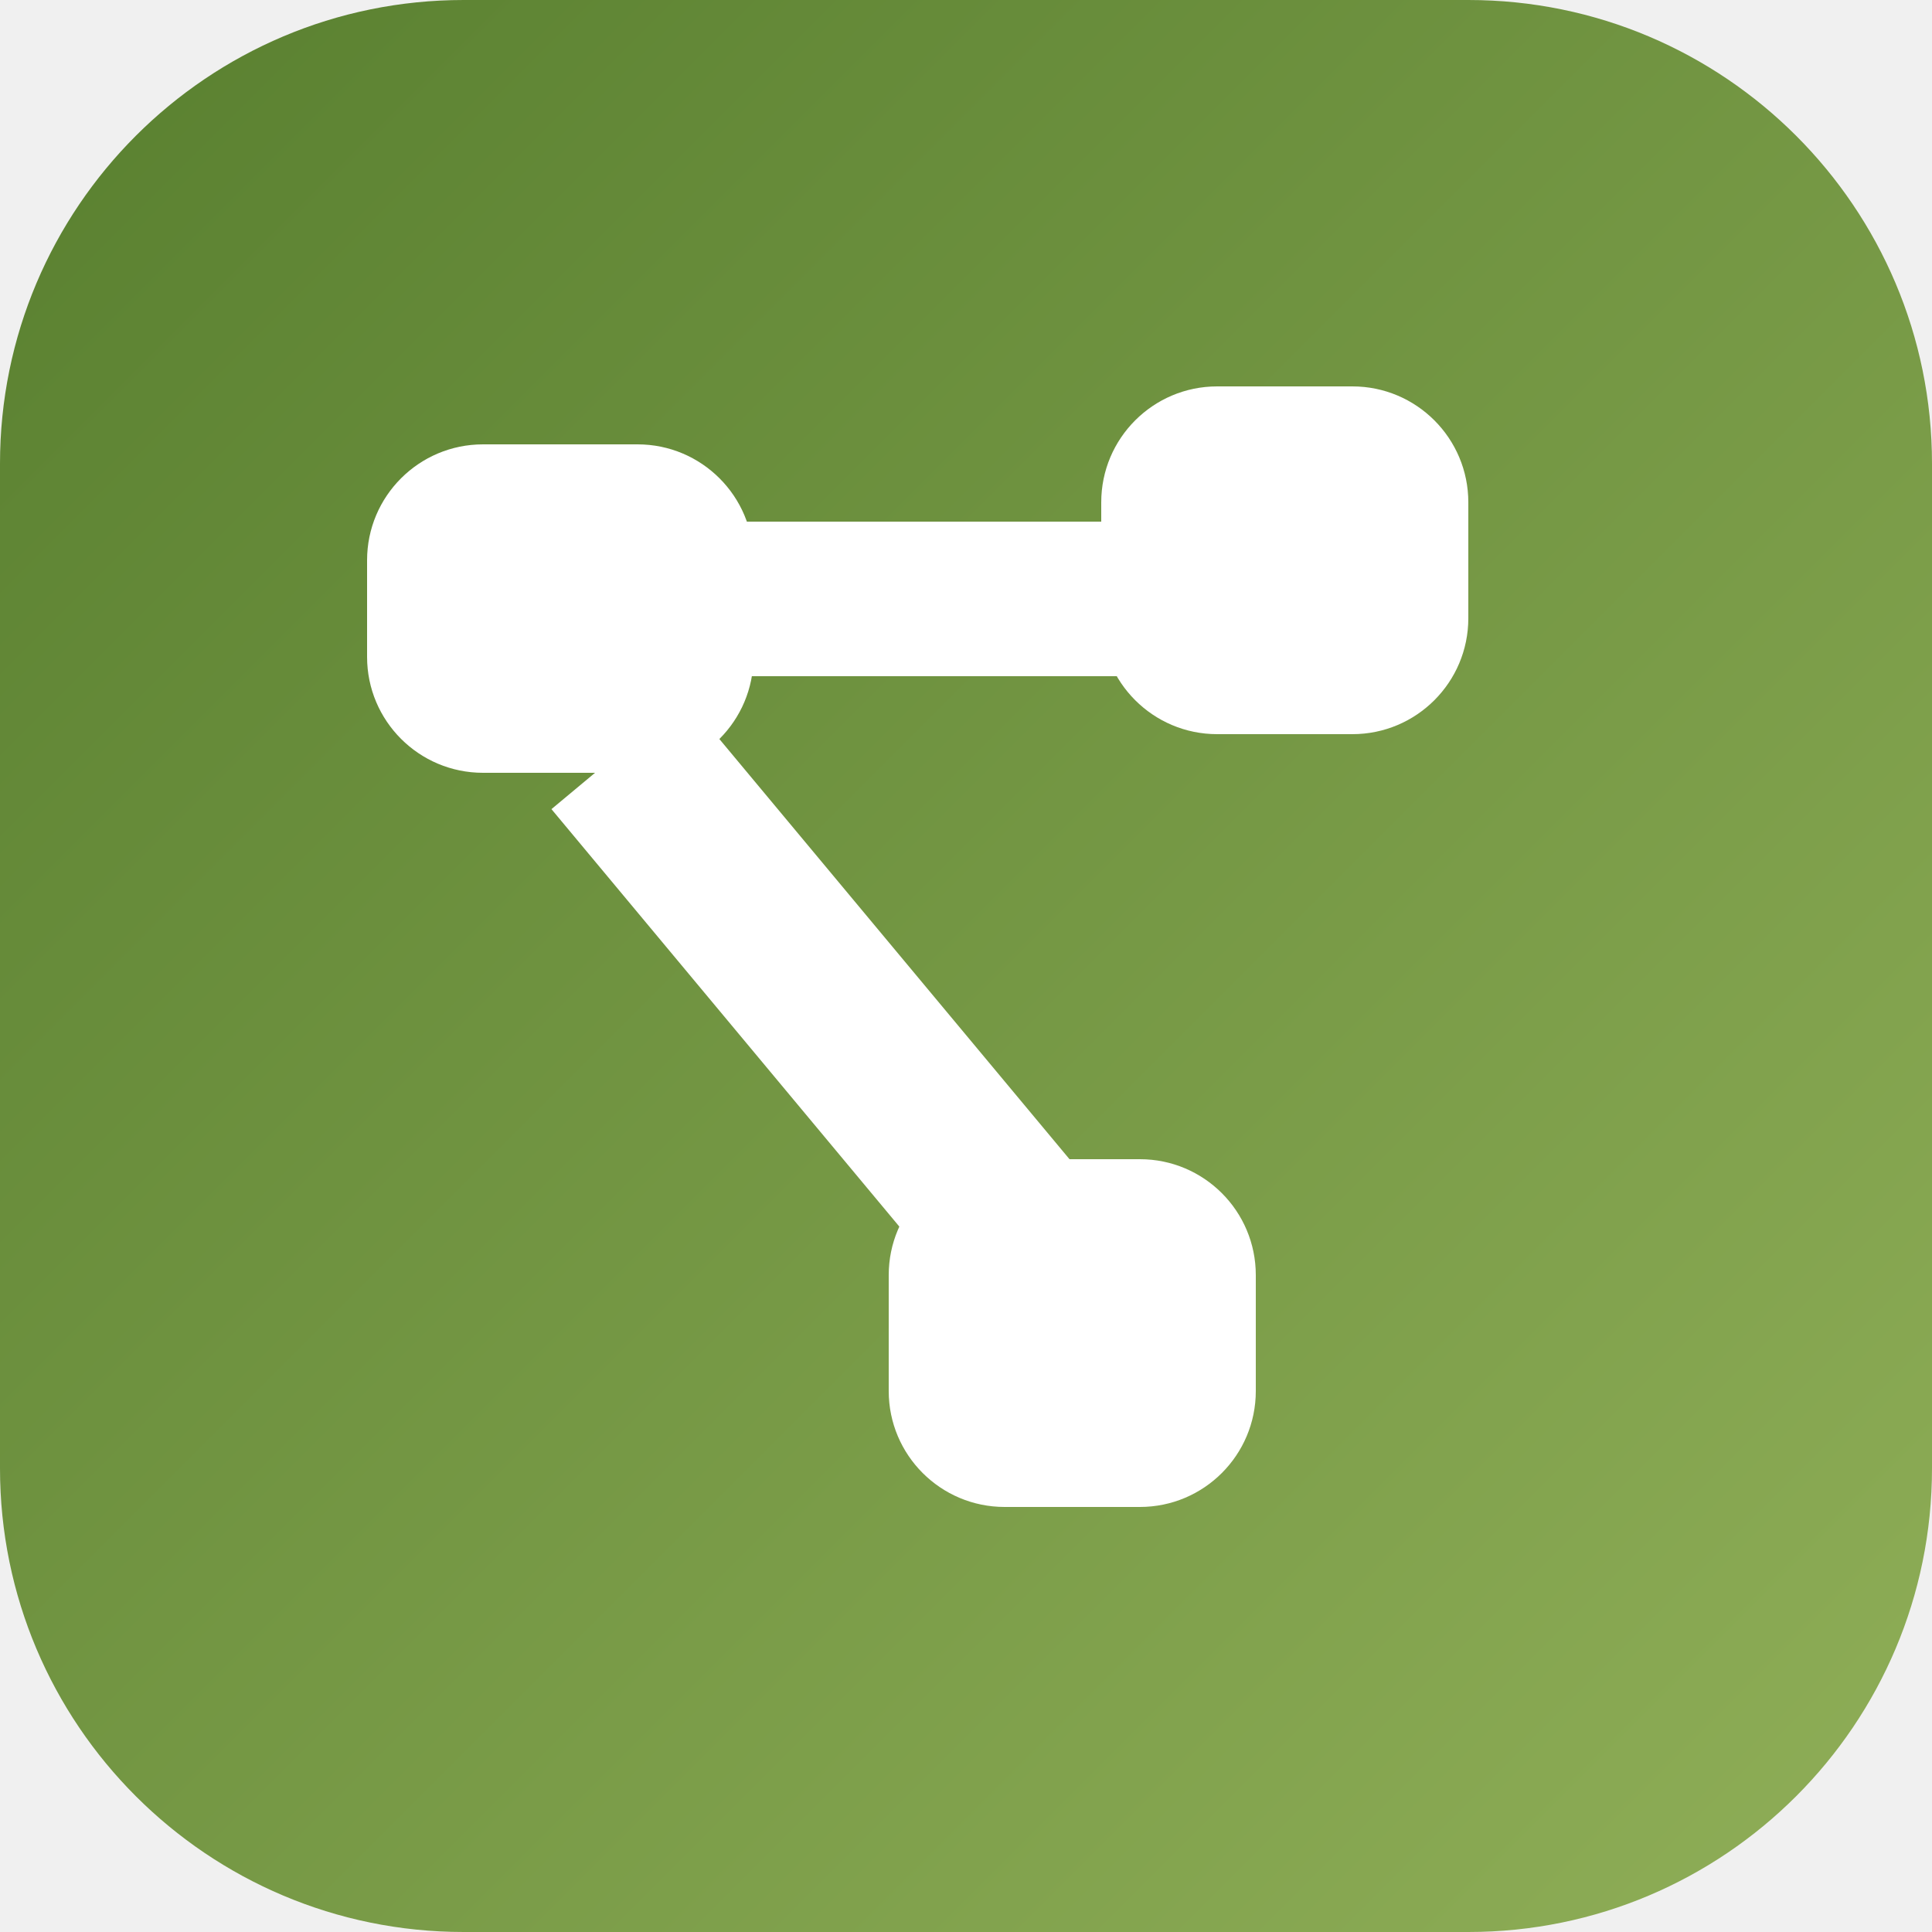
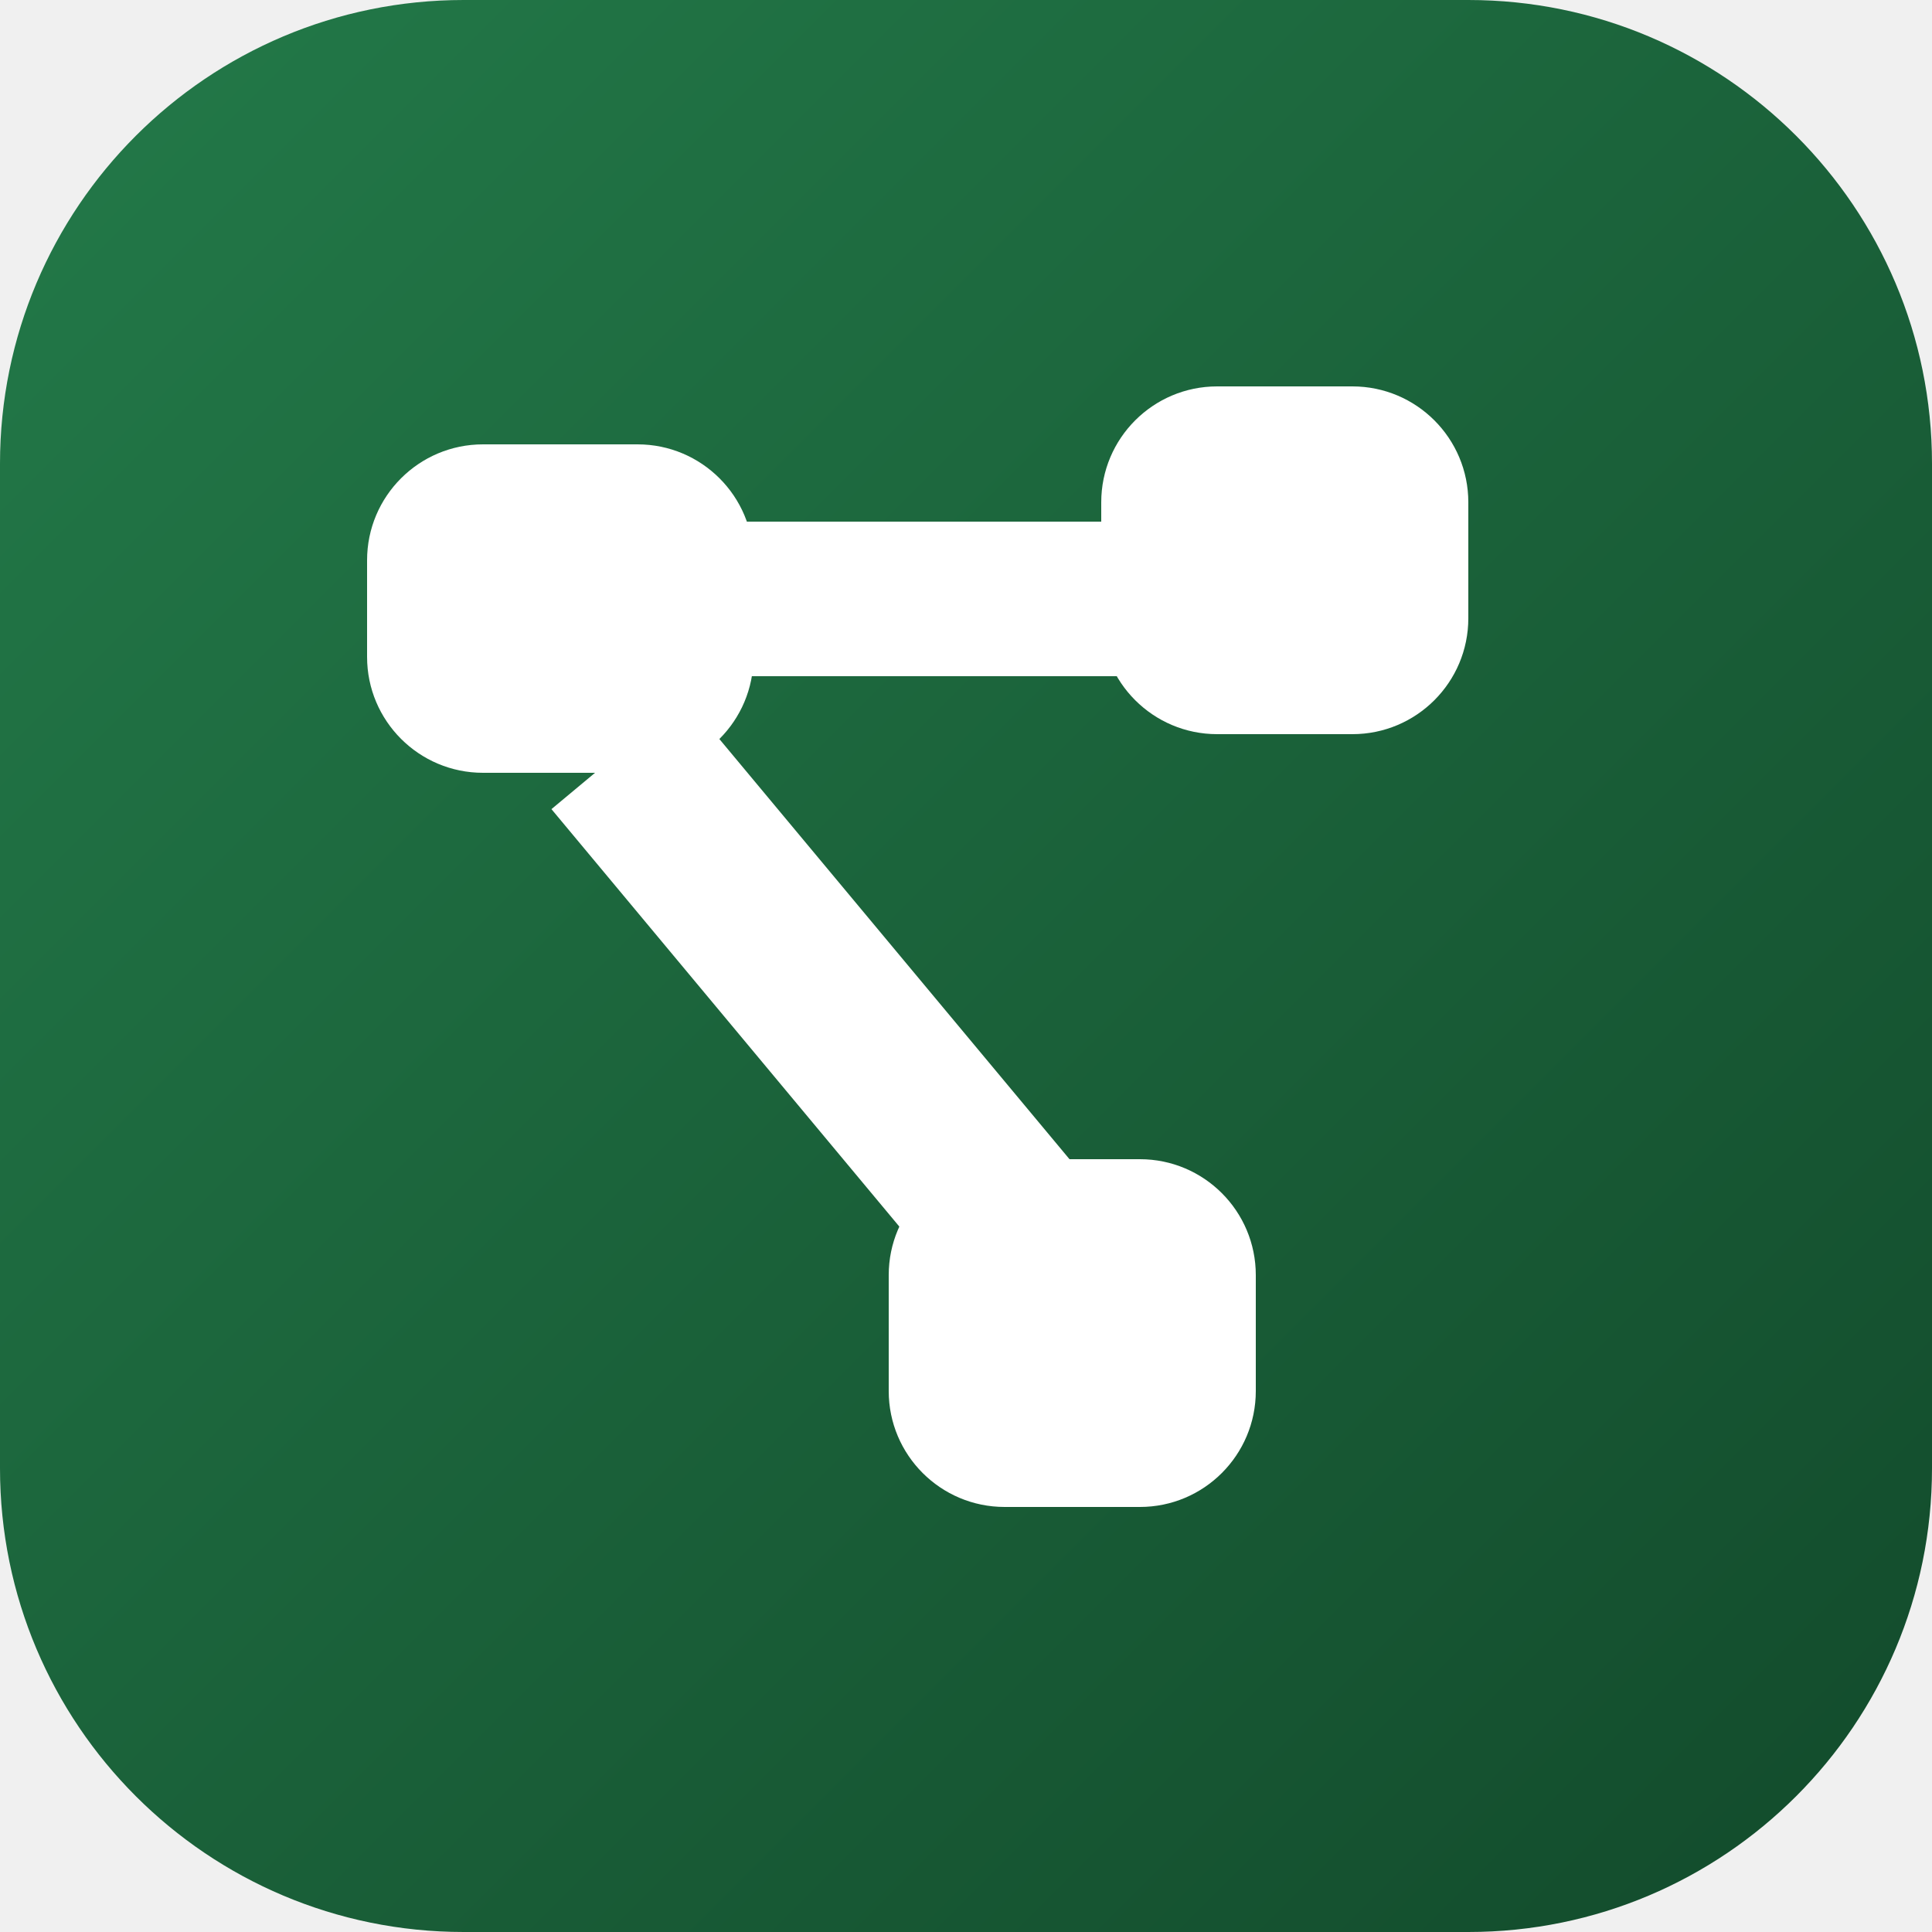
<svg xmlns="http://www.w3.org/2000/svg" viewBox="0 0 100 100">
  <defs>
    <linearGradient id="tile" x1="0%" y1="0%" x2="100%" y2="100%">
-       <stop offset="0%" stop-color="#587F2F" />
-       <stop offset="100%" stop-color="#90AF58" />
+       <stop offset="0%" stop-color="#237A49" />
+       <stop offset="100%" stop-color="#124A2B" />
    </linearGradient>
  </defs>
  <rect width="100" height="100" rx="24" fill="url(#tile)" />
  <rect x="19" y="23" width="20" height="17" rx="6" fill="#fff" />
  <rect x="57" y="20" width="19" height="18" rx="6" fill="#fff" />
  <rect x="46" y="60" width="19" height="18" rx="6" fill="#fff" />
  <rect x="37" y="27" width="22" height="8" fill="#fff" />
  <line x1="32" y1="39" x2="52" y2="63" stroke="#fff" stroke-width="9" />
</svg>
